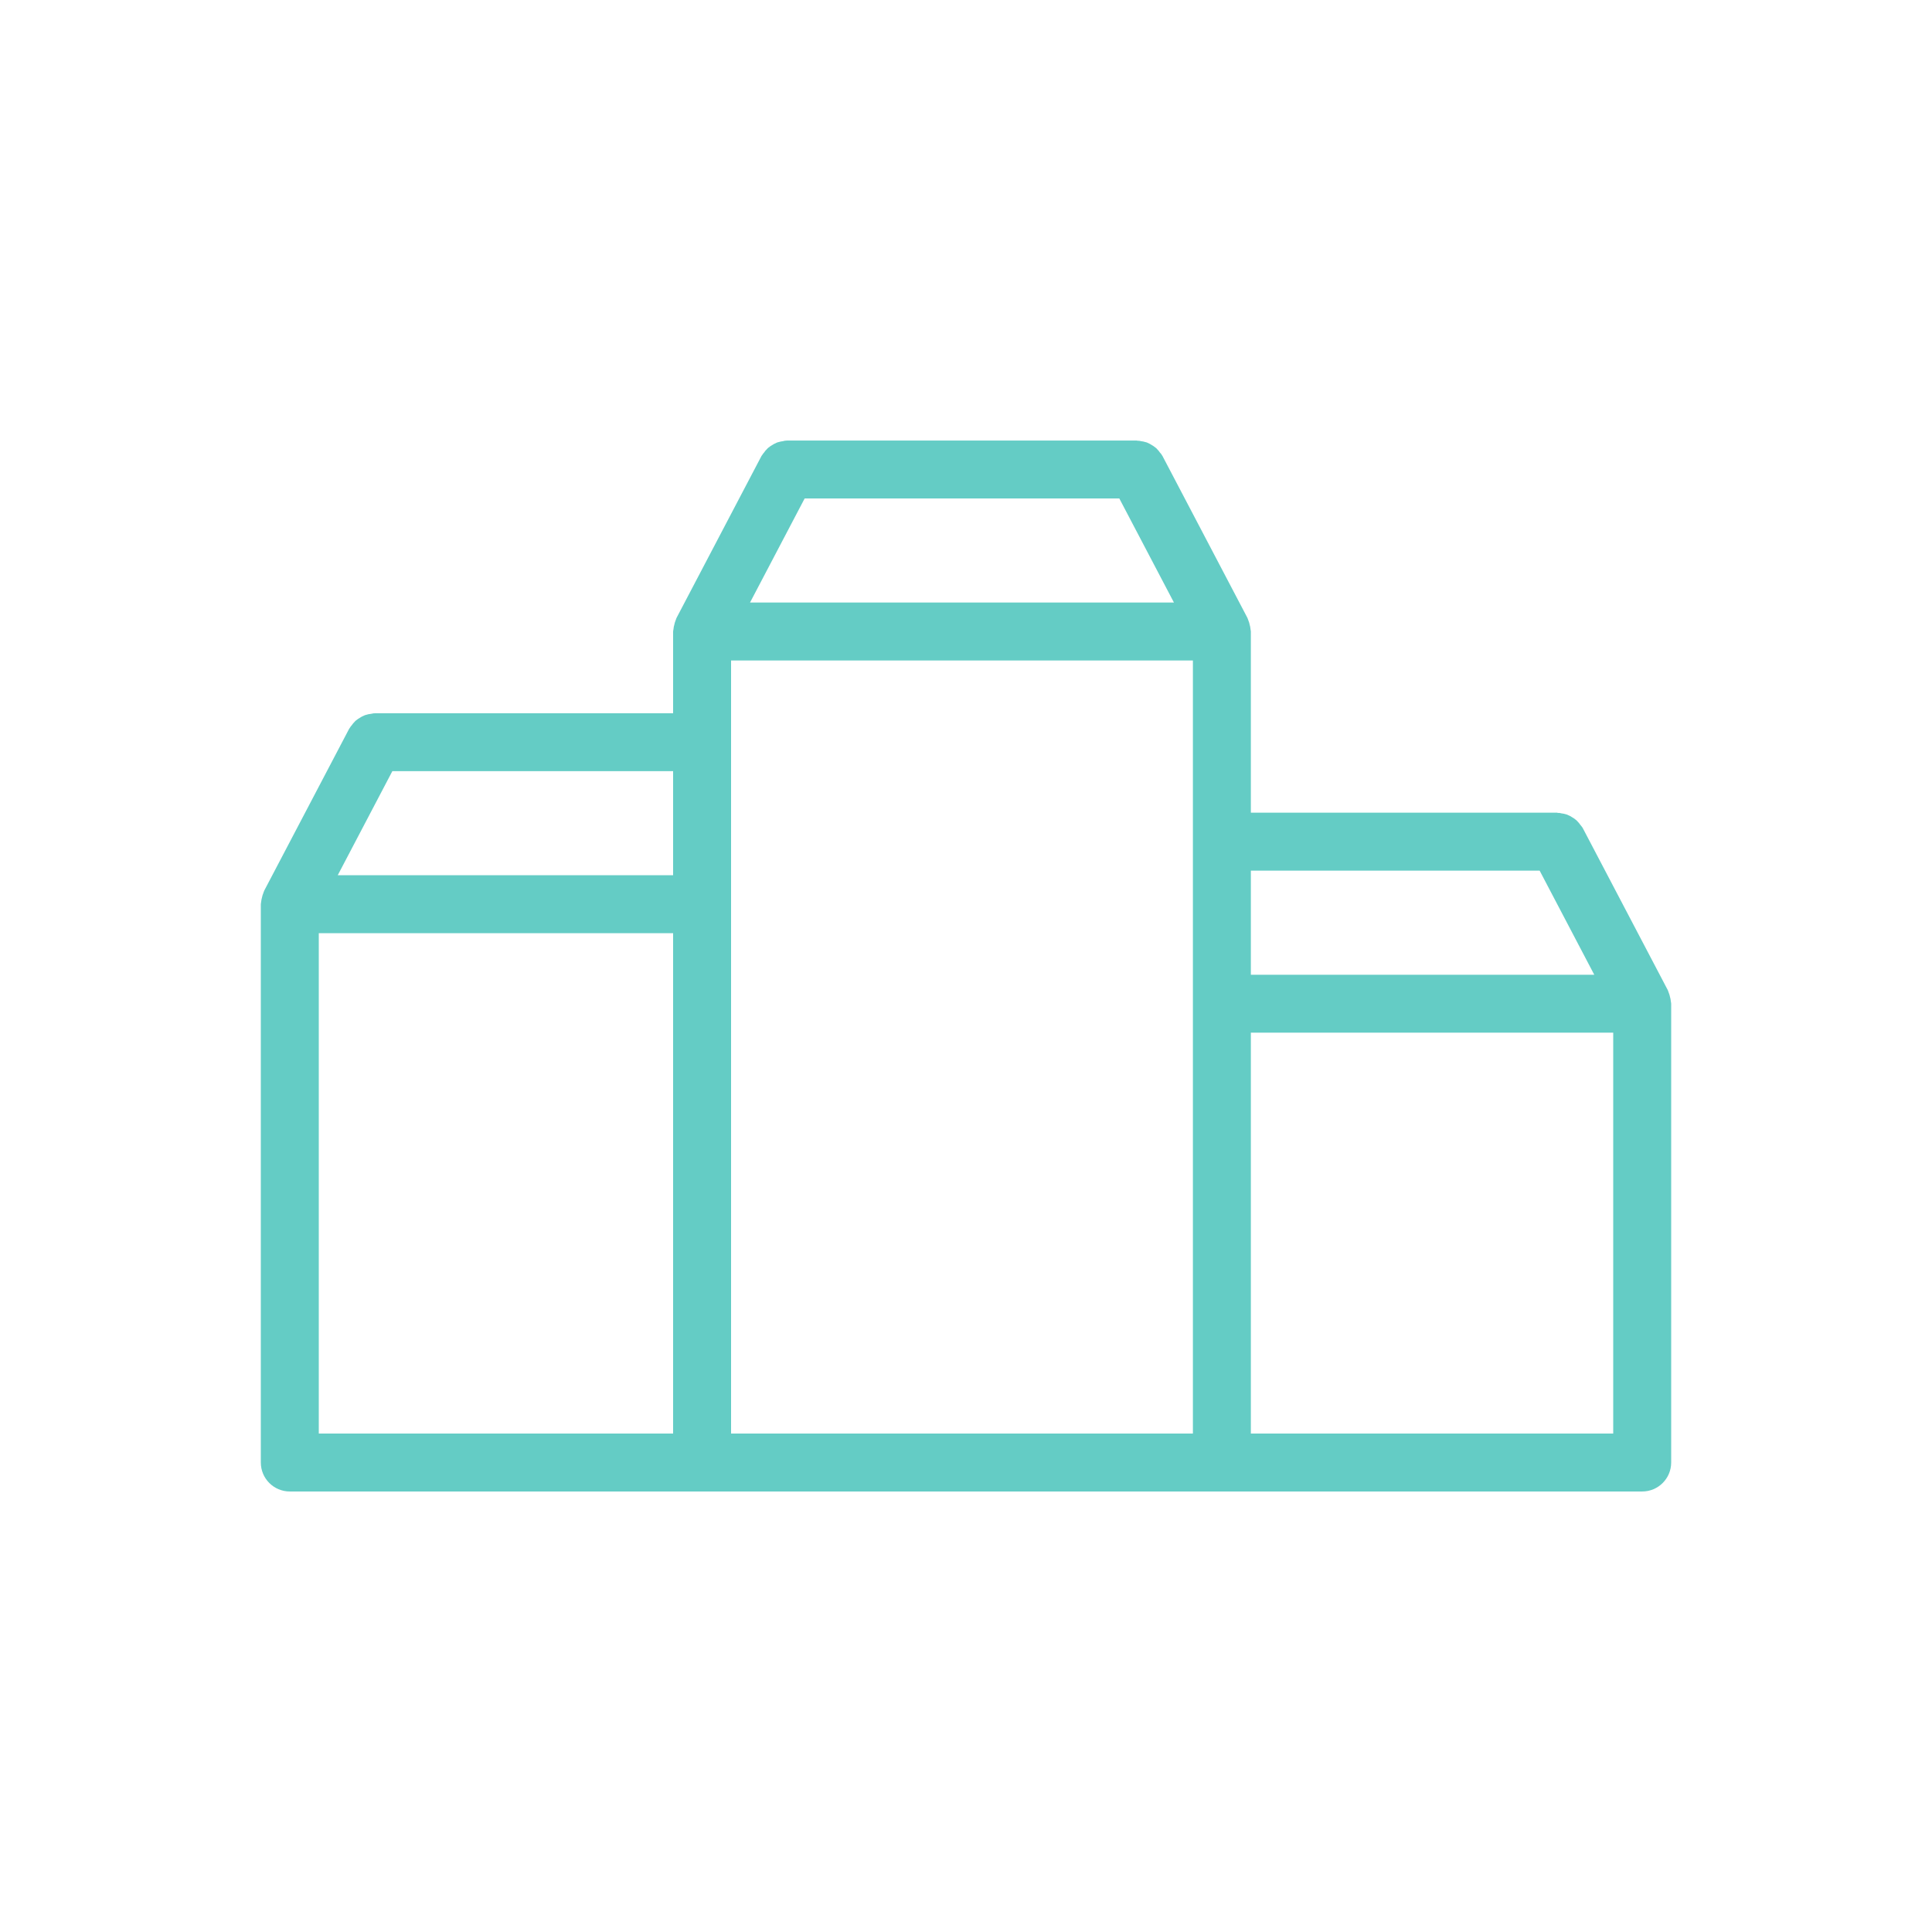
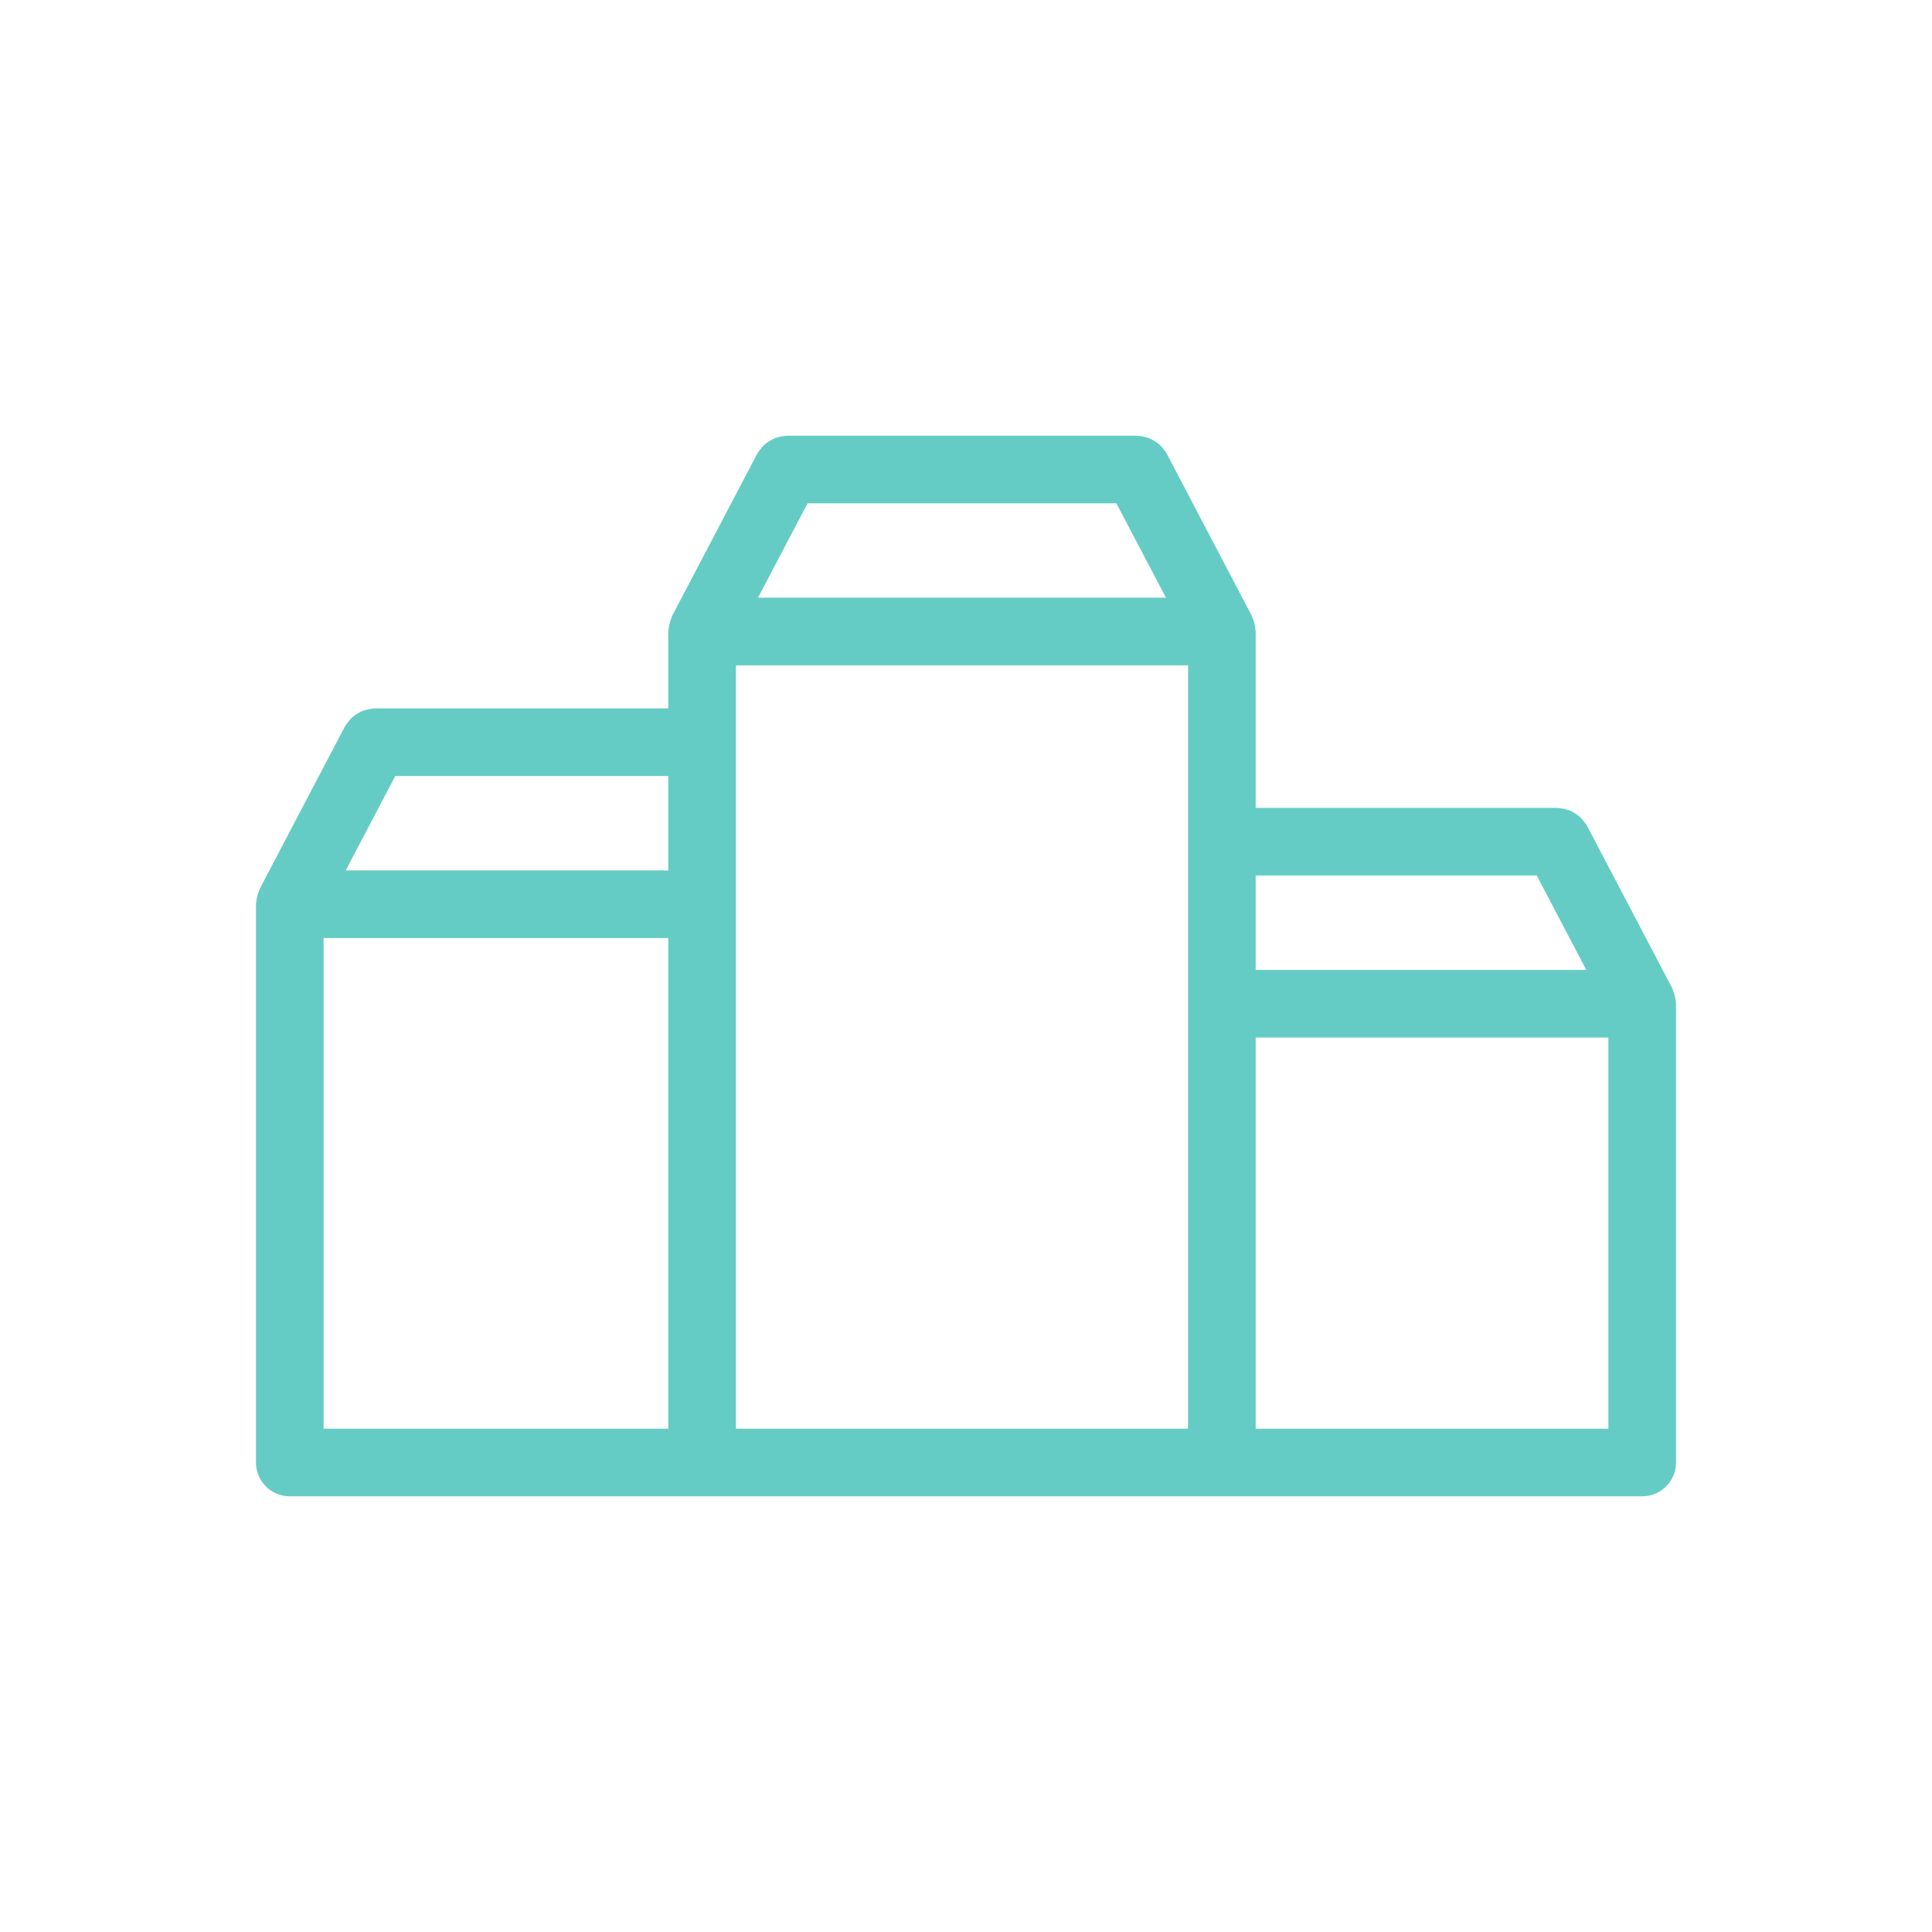
- <svg xmlns="http://www.w3.org/2000/svg" xmlns:xlink="http://www.w3.org/1999/xlink" version="1.0" x="0px" y="0px" fill="#64CCC5" stroke="#64CCC5" stroke-width="1" viewBox="0 0 100 100" enable-background="new 0 0 100 125" xml:space="preserve">
+ <svg xmlns="http://www.w3.org/2000/svg" xmlns:xlink="http://www.w3.org/1999/xlink" version="1.0" x="0px" y="0px" fill="#64CCC5" stroke="#64CCC5" stroke-width="1.5" viewBox="0 0 100 100" enable-background="new 0 0 100 125" xml:space="preserve">
  <g>
    <defs>
      <rect id="b" width="100" height="100" />
    </defs>
    <clipPath id="a">
      <use xlink:href="#b" overflow="visible" />
    </clipPath>
    <path clip-path="url(#a)" d="M85.992,51.912c-0.003-0.067-0.023-0.132-0.04-0.198c-0.017-0.064-0.027-0.13-0.055-0.188   c-0.006-0.013-0.005-0.026-0.012-0.039l-4.401-8.387c-0.023-0.043-0.062-0.072-0.09-0.11c-0.041-0.056-0.077-0.112-0.129-0.158   c-0.049-0.045-0.104-0.076-0.162-0.11c-0.053-0.032-0.103-0.065-0.162-0.087c-0.067-0.025-0.137-0.032-0.209-0.043   c-0.046-0.006-0.086-0.027-0.134-0.027H64.244v-9.877c0-0.014-0.007-0.025-0.008-0.039c-0.003-0.067-0.023-0.132-0.04-0.199   c-0.017-0.064-0.027-0.129-0.055-0.187c-0.006-0.013-0.005-0.027-0.012-0.039l-4.401-8.388c-0.021-0.043-0.06-0.07-0.088-0.108   c-0.041-0.058-0.079-0.114-0.131-0.162c-0.048-0.043-0.103-0.072-0.157-0.106c-0.055-0.033-0.106-0.067-0.167-0.09   c-0.066-0.024-0.135-0.031-0.205-0.041c-0.047-0.006-0.088-0.027-0.137-0.027H40.741c-0.051,0-0.095,0.022-0.144,0.029   c-0.067,0.01-0.131,0.016-0.195,0.039c-0.064,0.024-0.118,0.059-0.175,0.095c-0.052,0.031-0.104,0.059-0.15,0.101   c-0.054,0.048-0.093,0.106-0.135,0.165c-0.027,0.038-0.064,0.064-0.086,0.105l-4.401,8.388c-0.006,0.012-0.005,0.026-0.011,0.038   c-0.029,0.061-0.04,0.126-0.056,0.193c-0.016,0.065-0.037,0.128-0.039,0.193c-0.001,0.014-0.009,0.026-0.009,0.04v4.729H19.401   c-0.048,0-0.09,0.021-0.137,0.028c-0.07,0.009-0.138,0.016-0.203,0.041c-0.063,0.022-0.116,0.057-0.171,0.092   c-0.054,0.032-0.107,0.06-0.154,0.103c-0.053,0.048-0.092,0.106-0.134,0.165c-0.027,0.037-0.064,0.064-0.086,0.106l-4.401,8.387   c-0.007,0.012-0.006,0.026-0.011,0.039c-0.029,0.06-0.041,0.125-0.057,0.192c-0.016,0.065-0.036,0.128-0.039,0.193   C14.007,46.777,14,46.789,14,46.802v28.897c0,0.553,0.448,1,1,1h21.34h26.904H85c0.553,0,1-0.447,1-1V51.951   C86,51.937,85.993,51.926,85.992,51.912 M79.994,44.564l3.352,6.388H64.244v-6.388H79.994z M41.346,25.301h16.892l3.352,6.386   H37.994L41.346,25.301z M35.34,45.802H16.654l3.351-6.386H35.34V45.802z M16,47.802h19.34v26.897H16V47.802z M37.34,46.802V33.687   h24.904v18.264v22.748H37.34V46.802z M84,74.699H64.244V52.951H84V74.699z" />
  </g>
  <text x="0" y="527" fill="#000000" font-size="5px" font-weight="bold" font-family="'Helvetica Neue', Helvetica, Arial-Unicode, Arial, Sans-serif">Created by VINZENCE STUDIO</text>
  <text x="0" y="532" fill="#000000" font-size="5px" font-weight="bold" font-family="'Helvetica Neue', Helvetica, Arial-Unicode, Arial, Sans-serif">from the Noun Project</text>
</svg>
